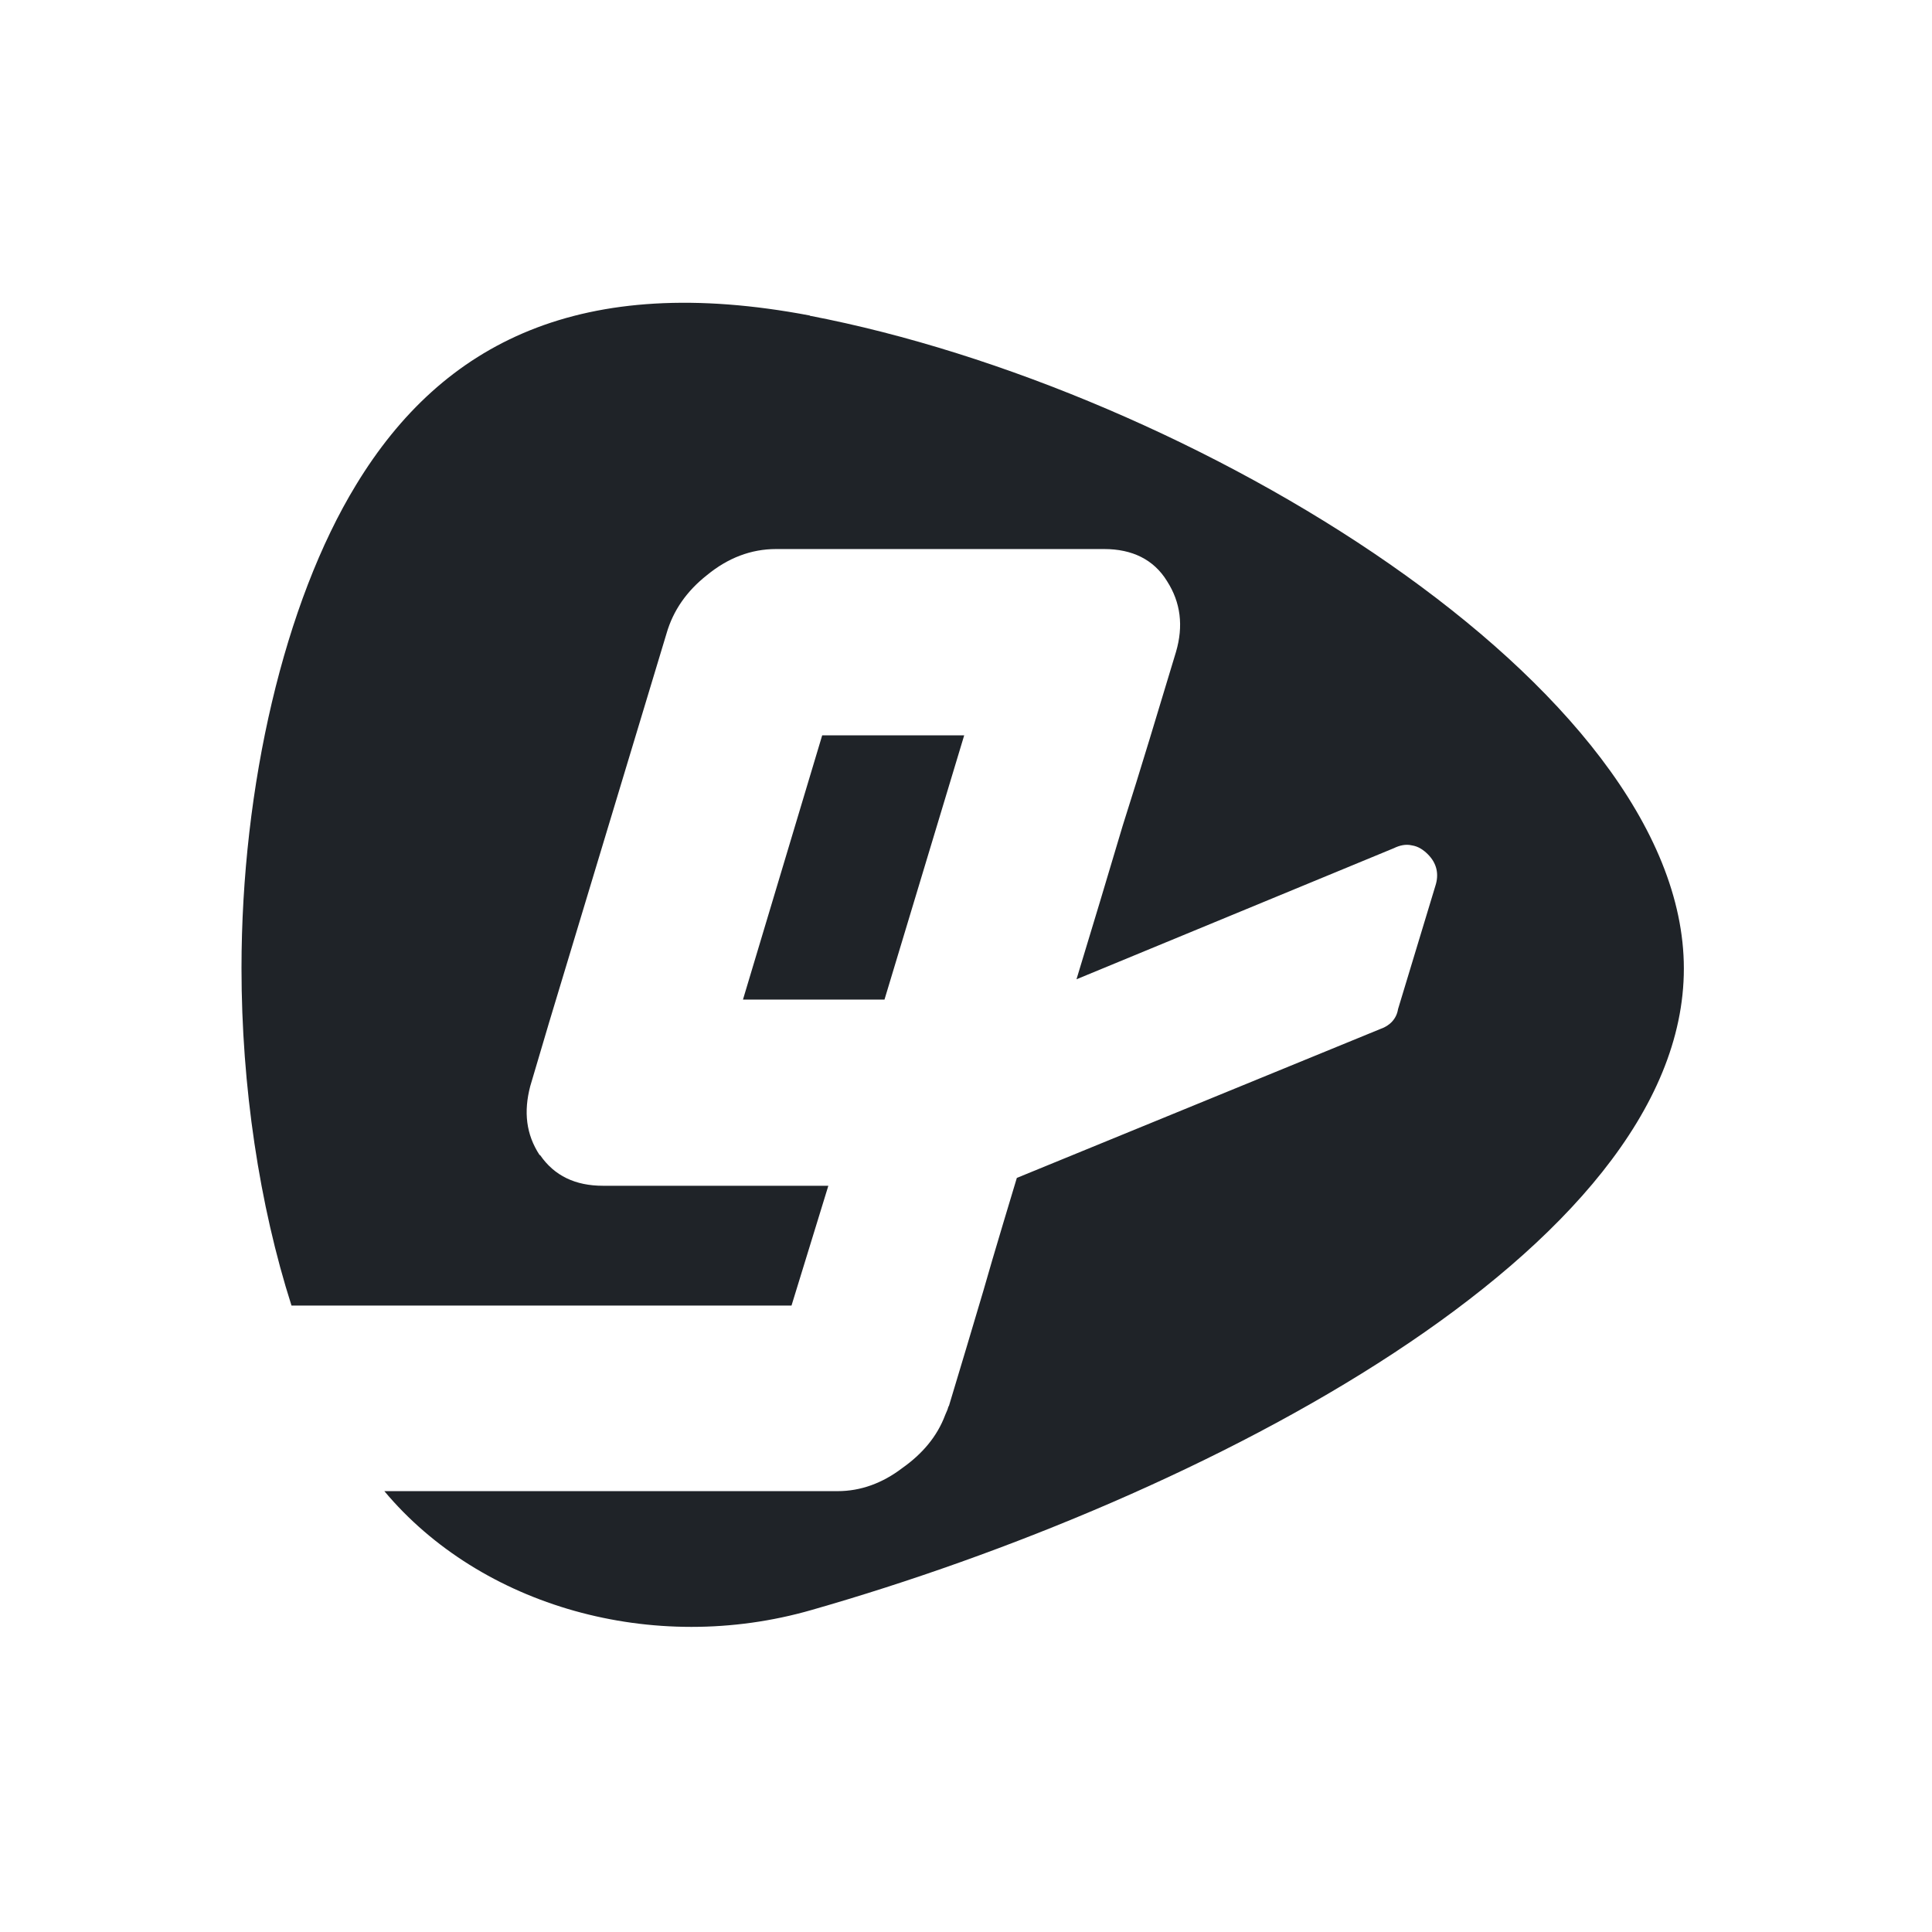
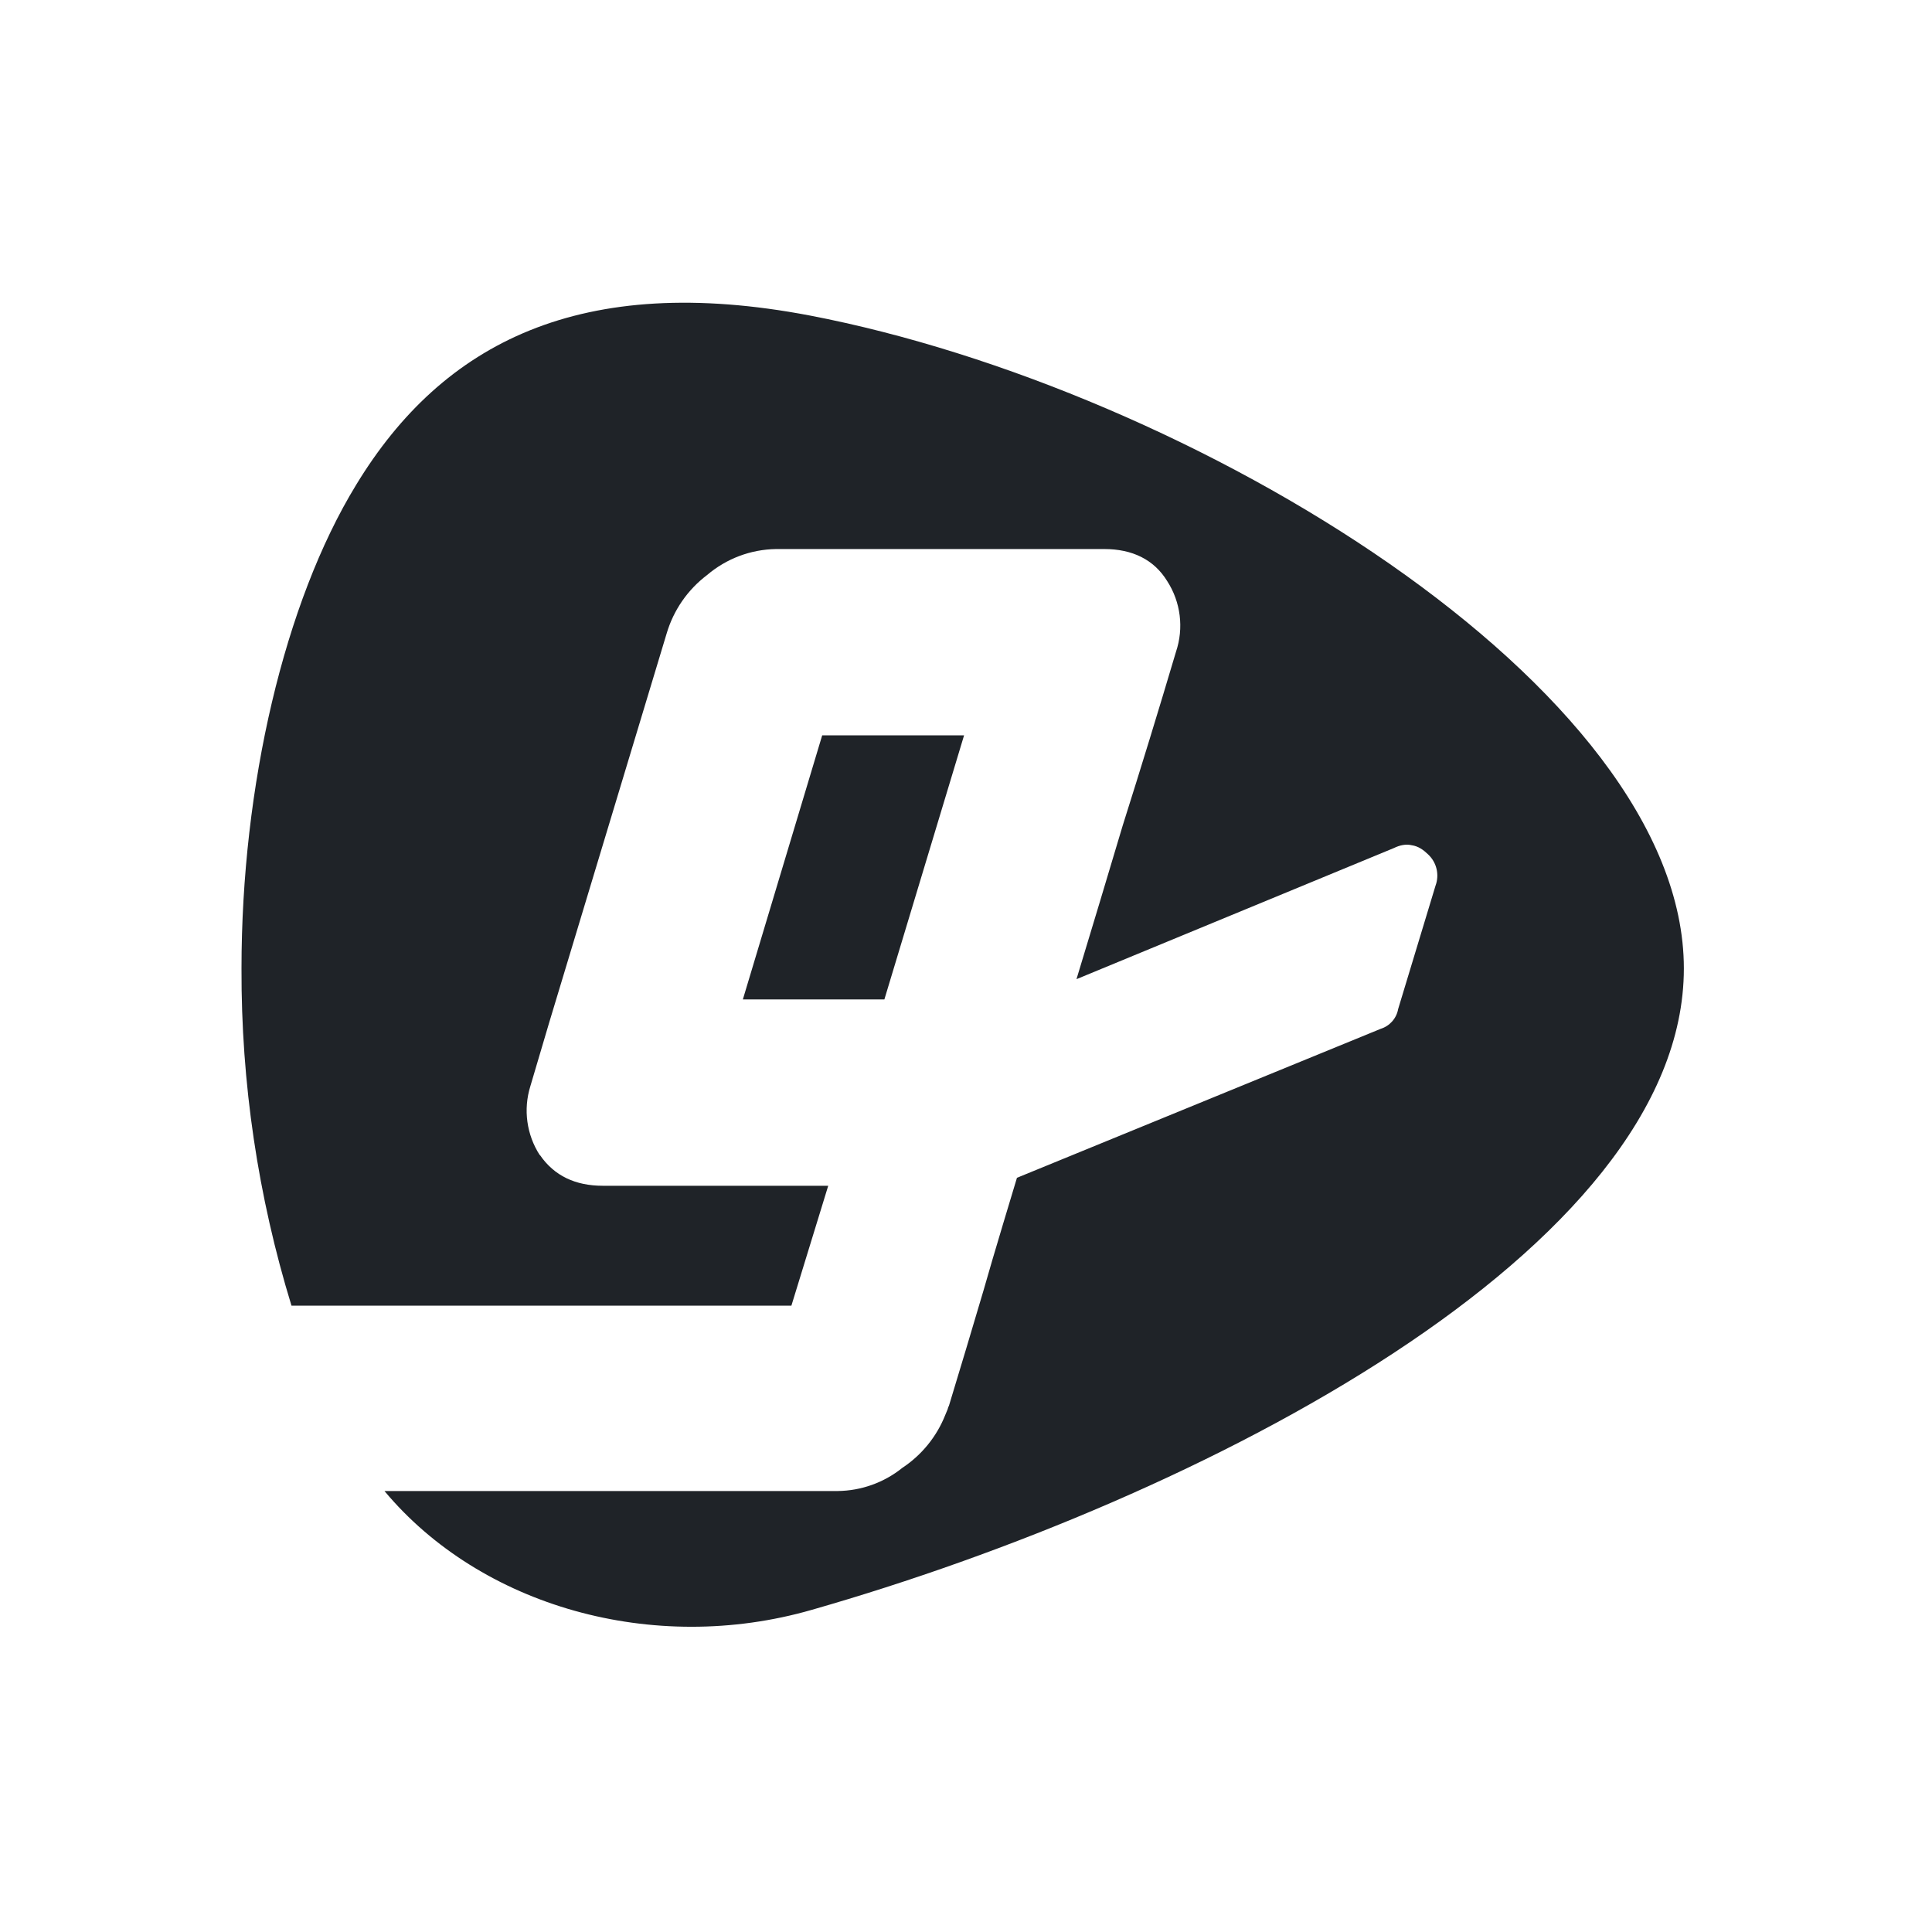
<svg xmlns="http://www.w3.org/2000/svg" width="16" height="16" viewBox="0 0 16 16">
-   <g fill="#1f2328" fill-rule="evenodd">
-     <animate attributeName="opacity" values="1;0.5;1" dur="1.2s" calcMode="spline" keySplines="0.4 0 0.6 1; 0.4 0 0.6 1" repeatCount="indefinite" />
-     <path transform="translate(2, 2.5)" d="m4.809 3.59-.656 2.188h1.172l.66-2.188zm0 0" />
-     <path transform="translate(2, 2.5)" d="m4.707.113c-1.891-.359-3.039.219-3.758 1.402-.594.973-.949 2.496-.949 4.004 0 .977.148 1.961.414 2.793h4.141l.305-.992h-1.867c-.227 0-.402-.082-.52-.254h-.004c-.113-.172-.133-.359-.078-.57l.156-.527.973-3.223c.055-.191.168-.352.336-.484.172-.141.363-.215.57-.215h2.719c.23 0 .41.086.52.266.113.176.137.371.074.586-.145.48-.289.961-.441 1.438-.125.422-.254.848-.383 1.273l2.629-1.086c.047-.023.098-.035.148-.023.055.008.098.039.133.074.074.074.094.164.062.262l-.309 1.02c-.012.078-.066.137-.145.164l-3.012 1.234s-.207.684-.277.934c-.094.316-.188.633-.285.953-.004.004-.008.016-.012.031-.004.008-.02.047-.02.047-.066.176-.188.32-.355.438-.164.125-.344.191-.535.191h-3.754c.797.953 2.223 1.363 3.539.984 3.223-.922 7.223-2.98 7.223-5.312 0-2.328-4.082-4.801-7.238-5.406zm0 0" />
+   <g>
+     <animateTransform attributeName="transform" calcMode="spline" dur="3.2s" keySplines="0.2 0 0.2 1; 0.2 0 0.2 1; 0.2 0 0.2 1; 0.25 0 0.6 1; 0 0 1 1" keyTimes="0;0.12;0.28;0.46;0.58;1" repeatCount="indefinite" type="translate" values="0 0; 0.8 -0.5; -0.7 0.7; 0.5 0.4; 0 0; 0 0" />
+     <g fill="#1f2328" fill-rule="evenodd">
+       <animateTransform attributeName="transform" calcMode="spline" dur="3.2s" keySplines="0.08 0 0.22 1; 0 0 1 1" keyTimes="0;0.60;1" repeatCount="indefinite" type="rotate" values="0 8 8; 1440 8 8; 1440 8 8" />
+       <path d="m6.809 6.09-.657 2.187h1.172l.66-2.187zm0 0" />
+       <path d="M6.707 2.613c-1.89-.36-3.039.219-3.758 1.403C2.355 4.988 2 6.512 2 8.02a9.4 9.4 0 0 0 .414 2.793h4.14l.305-.993H4.992c-.226 0-.402-.082-.52-.254H4.47a.68.68 0 0 1-.078-.57l.156-.527.973-3.223a.94.94 0 0 1 .335-.484.9.9 0 0 1 .57-.215h2.72c.23 0 .41.086.52.265a.68.68 0 0 1 .073.586q-.214.721-.441 1.438-.189.634-.383 1.273l2.629-1.086c.047-.023.098-.035.148-.023.055.008.098.04.133.074a.24.24 0 0 1 .063.262l-.309 1.02a.21.21 0 0 1-.144.164L8.422 9.754s-.207.683-.277.933q-.14.474-.286.954a.1.1 0 0 0-.011.03l-.02.048a.94.94 0 0 1-.355.437.87.87 0 0 1-.535.192H3.184c.796.953 2.222 1.363 3.539.984 3.222-.922 7.222-2.98 7.222-5.312 0-2.329-4.082-4.801-7.238-5.407m0 0" />
+     </g>
  </g>
</svg>
